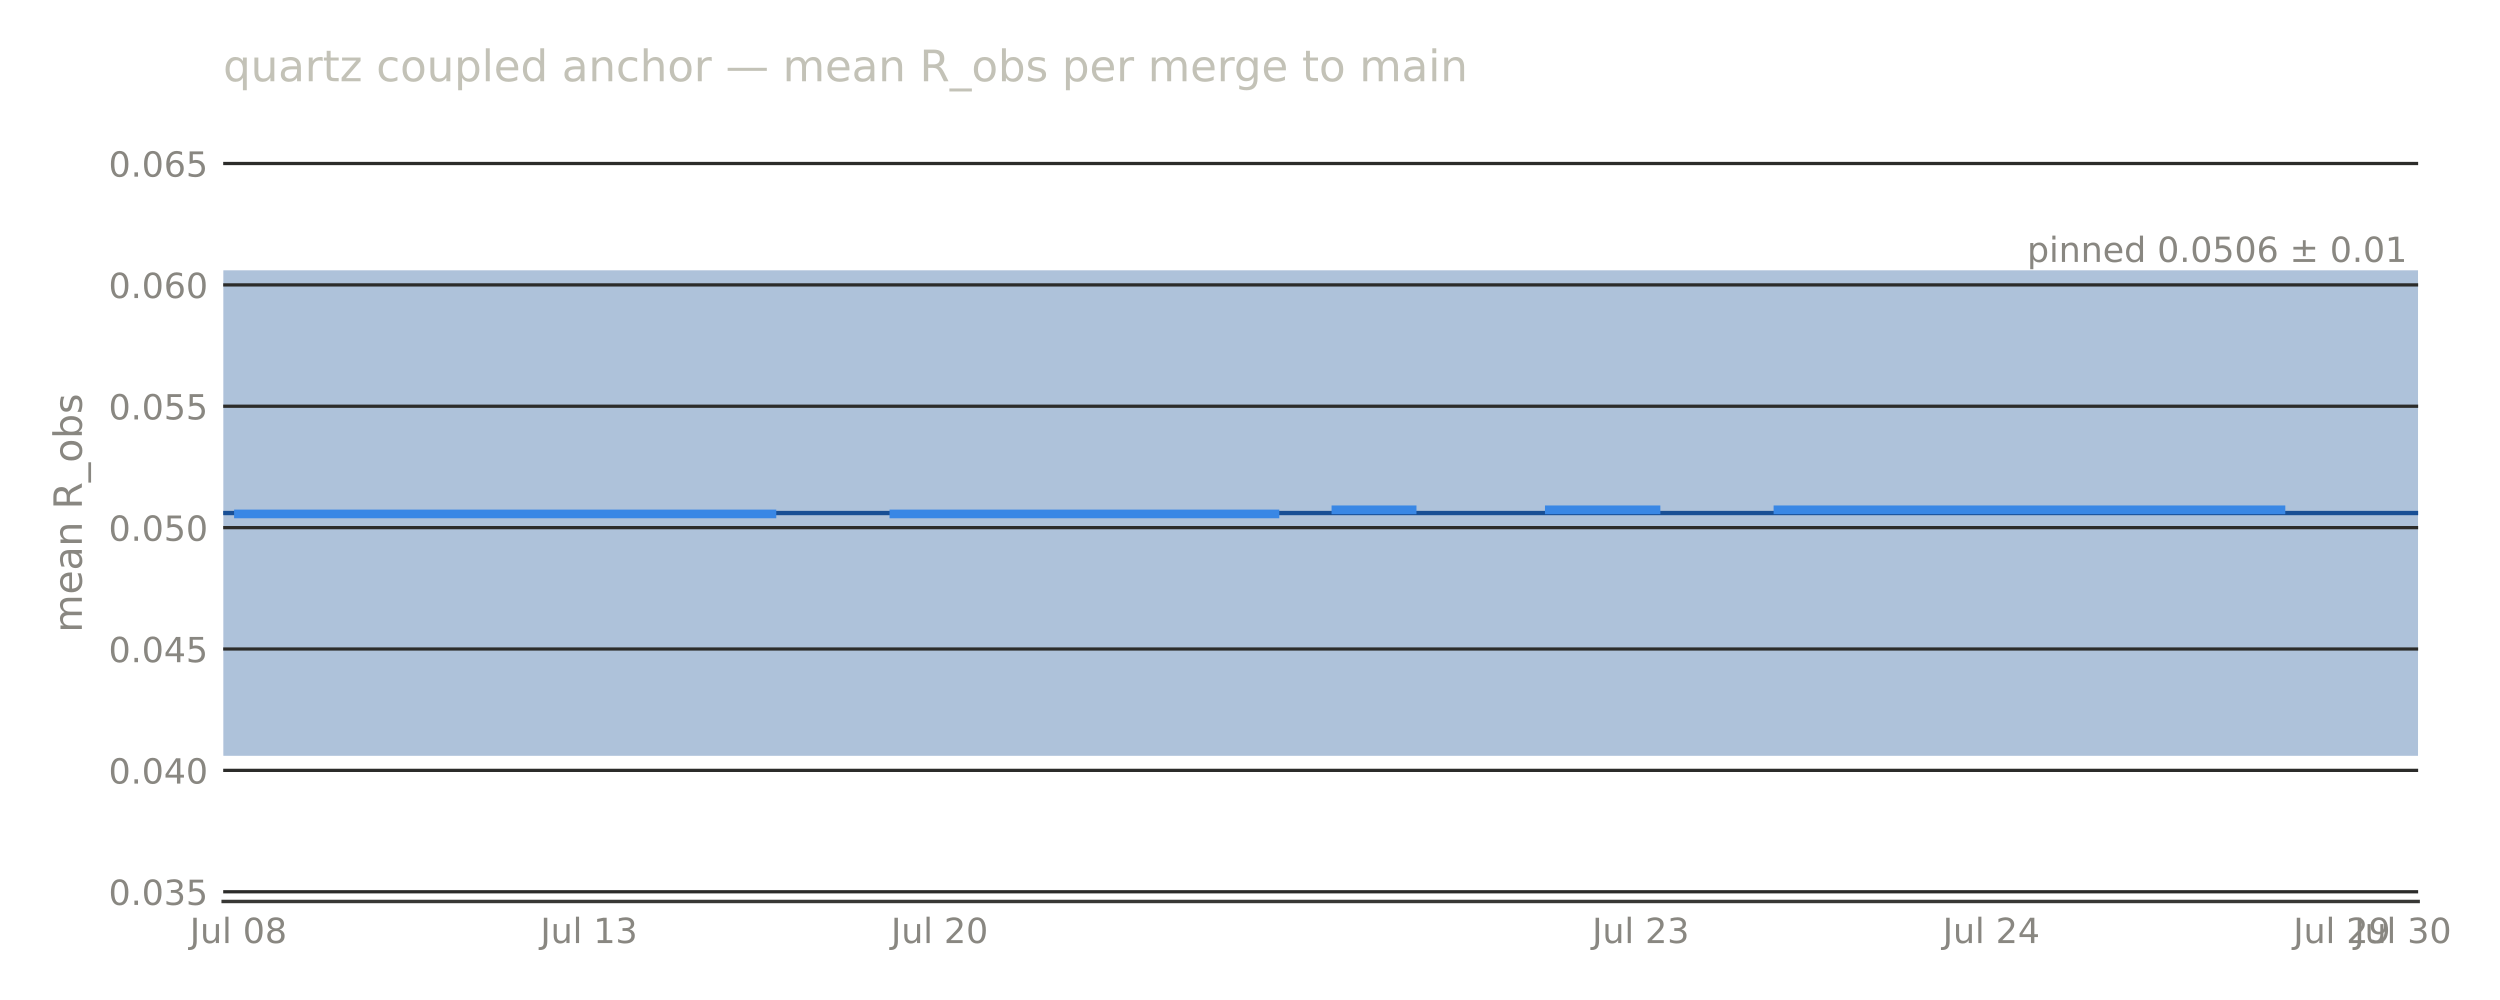
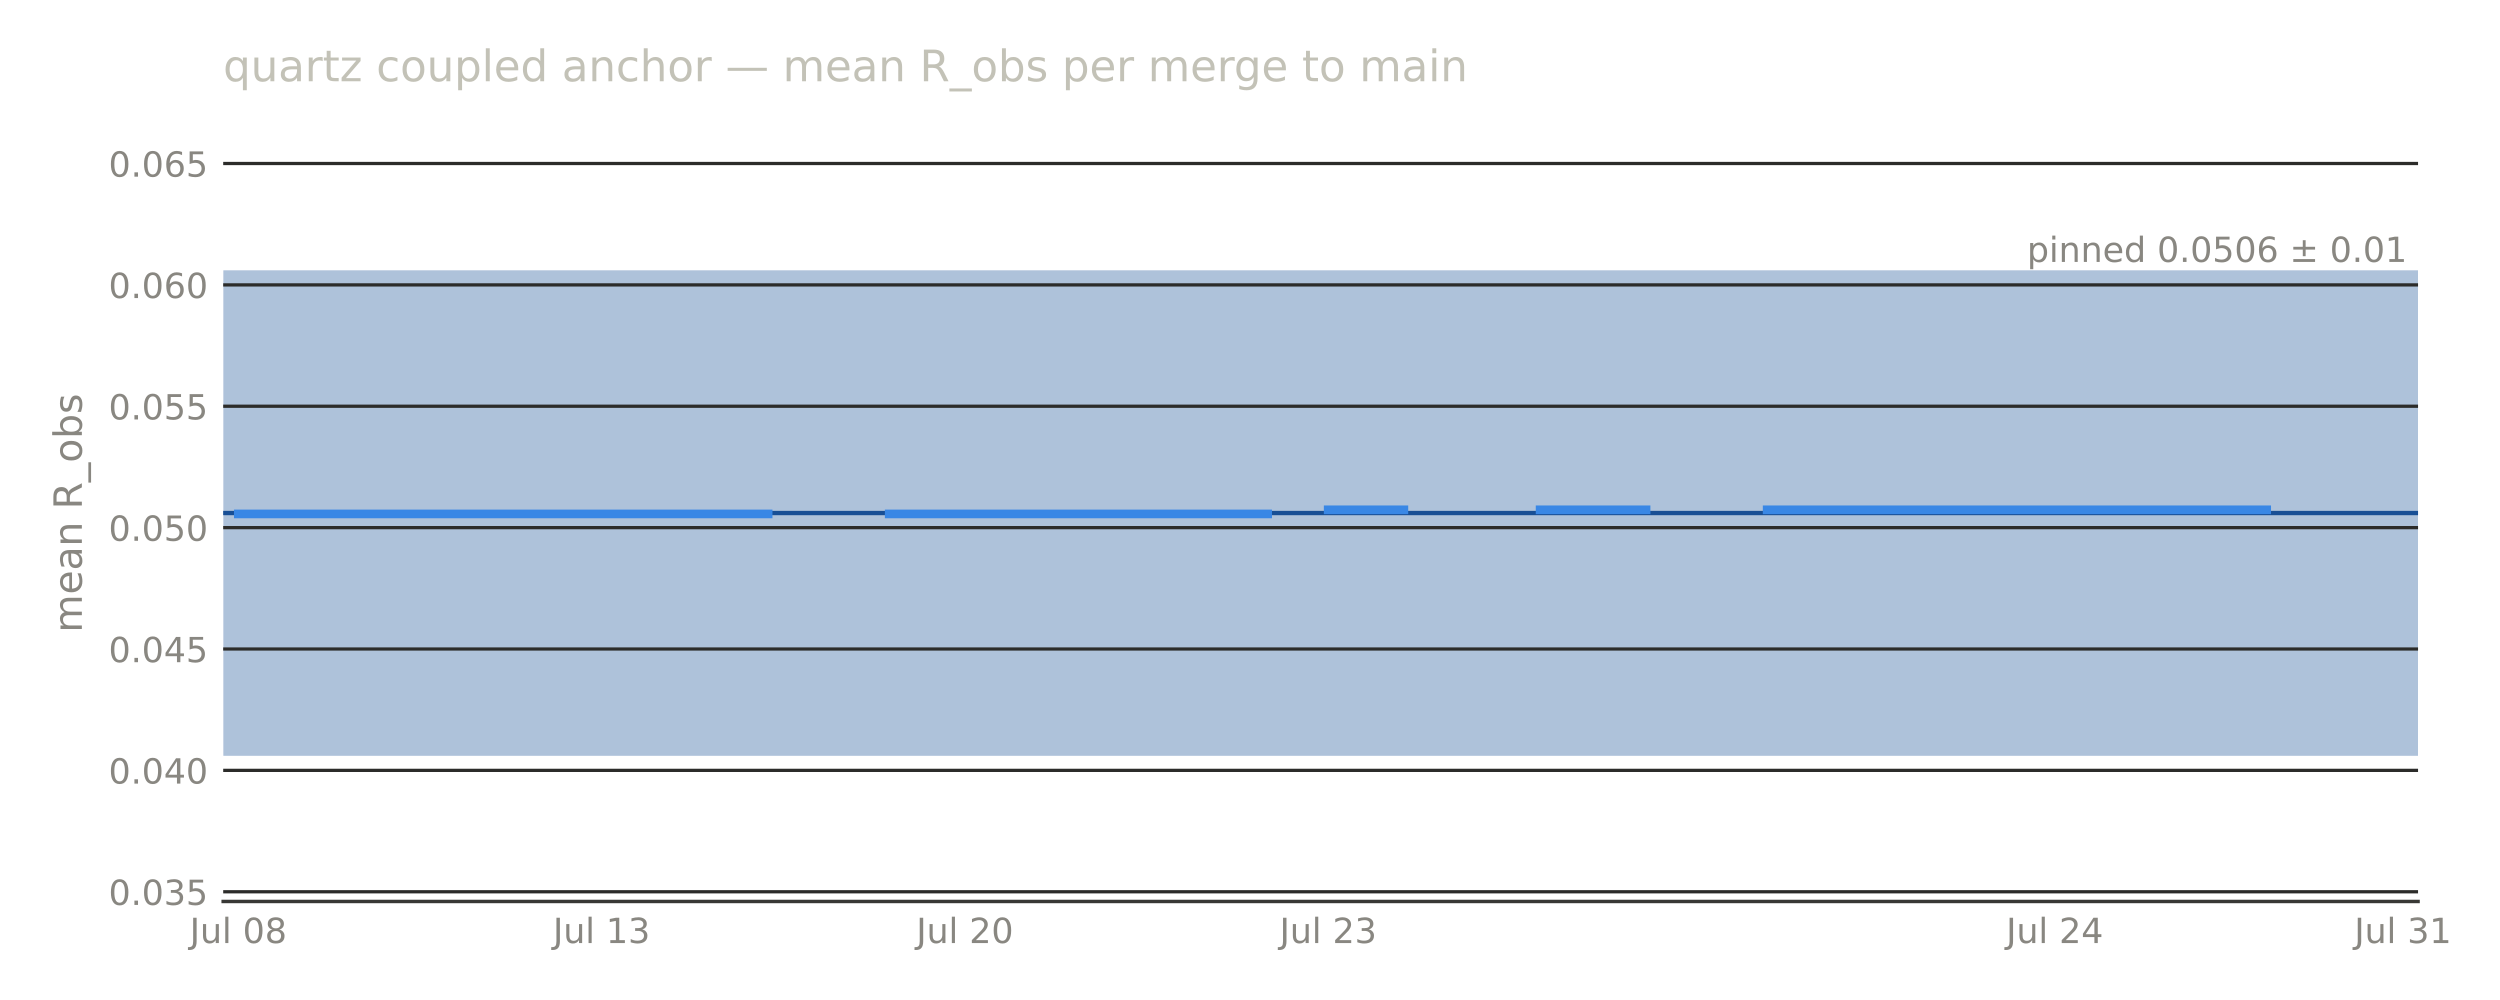
<svg xmlns="http://www.w3.org/2000/svg" width="576pt" height="230.4pt" viewBox="0 0 576 230.4" version="1.1">
  <defs>
    <style type="text/css">*{stroke-linejoin: round; stroke-linecap: butt}</style>
  </defs>
  <g id="figure_1">
    <g id="patch_1">
      <path d="M 0 230.4  L 576 230.4  L 576 0  L 0 0  L 0 230.4  z " style="fill: none; opacity: 0" />
    </g>
    <g id="axes_1">
      <g id="patch_2">
-         <path d="M 51.422 207.698  L 557.14 207.698  L 557.14 28.72  L 51.422 28.72  L 51.422 207.698  z " style="fill: none" />
+         <path d="M 51.422 207.698  L 557.119 207.698  L 557.119 28.72  L 51.422 28.72  L 51.422 207.698  z " style="fill: none" />
      </g>
      <g id="patch_3">
-         <path d="M 51.422 174.14  L 557.14 174.14  L 557.14 62.278  L 51.422 62.278  z " clip-path="url(#pb16ccf3f59)" style="fill: #184f95; opacity: 0.35" />
+         <path d="M 51.422 174.14  L 557.119 174.14  L 557.119 62.278  L 51.422 62.278  z " clip-path="url(#pd4b70e4f6d)" style="fill: #184f95; opacity: 0.35" />
      </g>
      <g id="matplotlib.axis_1">
        <g id="xtick_1">
          <g id="line2d_1" />
          <g id="text_1">
-             <text style="font-size: 8px; font-family: 'DejaVu Sans', 'Bitstream Vera Sans', 'Computer Modern Sans Serif', 'Lucida Grande', 'Verdana', 'Geneva', 'Lucid', 'Arial', 'Helvetica', 'Avant Garde', sans-serif; text-anchor: middle; fill: #898781" x="54.934" y="217.277" transform="rotate(-0 54.93404 217.2769)">Jul 08</text>
+             <text style="font-size: 8px; font-family: 'DejaVu Sans', 'Bitstream Vera Sans', 'Computer Modern Sans Serif', 'Lucida Grande', 'Verdana', 'Geneva', 'Lucid', 'Arial', 'Helvetica', 'Avant Garde', sans-serif; text-anchor: middle; fill: #898781" x="54.91" y="217.277" transform="rotate(-0 54.90967 217.2769)">Jul 08</text>
          </g>
        </g>
        <g id="xtick_2">
          <g id="line2d_2" />
          <g id="text_2">
-             <text style="font-size: 8px; font-family: 'DejaVu Sans', 'Bitstream Vera Sans', 'Computer Modern Sans Serif', 'Lucida Grande', 'Verdana', 'Geneva', 'Lucid', 'Arial', 'Helvetica', 'Avant Garde', sans-serif; text-anchor: middle; fill: #898781" x="135.708" y="217.277" transform="rotate(-0 135.7084 217.2769)">Jul 13</text>
+             <text style="font-size: 8px; font-family: 'DejaVu Sans', 'Bitstream Vera Sans', 'Computer Modern Sans Serif', 'Lucida Grande', 'Verdana', 'Geneva', 'Lucid', 'Arial', 'Helvetica', 'Avant Garde', sans-serif; text-anchor: middle; fill: #898781" x="138.611" y="217.277" transform="rotate(-0 138.6112 217.2769)">Jul 13</text>
          </g>
        </g>
        <g id="xtick_3">
          <g id="line2d_3" />
          <g id="text_3">
-             <text style="font-size: 8px; font-family: 'DejaVu Sans', 'Bitstream Vera Sans', 'Computer Modern Sans Serif', 'Lucida Grande', 'Verdana', 'Geneva', 'Lucid', 'Arial', 'Helvetica', 'Avant Garde', sans-serif; text-anchor: middle; fill: #898781" x="216.483" y="217.277" transform="rotate(-0 216.4828 217.2769)">Jul 20</text>
+             <text style="font-size: 8px; font-family: 'DejaVu Sans', 'Bitstream Vera Sans', 'Computer Modern Sans Serif', 'Lucida Grande', 'Verdana', 'Geneva', 'Lucid', 'Arial', 'Helvetica', 'Avant Garde', sans-serif; text-anchor: middle; fill: #898781" x="222.313" y="217.277" transform="rotate(-0 222.3127 217.2769)">Jul 20</text>
          </g>
        </g>
        <g id="xtick_4">
          <g id="line2d_4" />
          <g id="text_4">
-             <text style="font-size: 8px; font-family: 'DejaVu Sans', 'Bitstream Vera Sans', 'Computer Modern Sans Serif', 'Lucida Grande', 'Verdana', 'Geneva', 'Lucid', 'Arial', 'Helvetica', 'Avant Garde', sans-serif; text-anchor: middle; fill: #898781" x="378.032" y="217.277" transform="rotate(-0 378.0316 217.2769)">Jul 23</text>
+             <text style="font-size: 8px; font-family: 'DejaVu Sans', 'Bitstream Vera Sans', 'Computer Modern Sans Serif', 'Lucida Grande', 'Verdana', 'Geneva', 'Lucid', 'Arial', 'Helvetica', 'Avant Garde', sans-serif; text-anchor: middle; fill: #898781" x="306.014" y="217.277" transform="rotate(-0 306.0141 217.2769)">Jul 23</text>
          </g>
        </g>
        <g id="xtick_5">
          <g id="line2d_5" />
          <g id="text_5">
-             <text style="font-size: 8px; font-family: 'DejaVu Sans', 'Bitstream Vera Sans', 'Computer Modern Sans Serif', 'Lucida Grande', 'Verdana', 'Geneva', 'Lucid', 'Arial', 'Helvetica', 'Avant Garde', sans-serif; text-anchor: middle; fill: #898781" x="458.806" y="217.277" transform="rotate(-0 458.806 217.2769)">Jul 24</text>
+             <text style="font-size: 8px; font-family: 'DejaVu Sans', 'Bitstream Vera Sans', 'Computer Modern Sans Serif', 'Lucida Grande', 'Verdana', 'Geneva', 'Lucid', 'Arial', 'Helvetica', 'Avant Garde', sans-serif; text-anchor: middle; fill: #898781" x="473.417" y="217.277" transform="rotate(-0 473.4171 217.2769)">Jul 24</text>
          </g>
        </g>
        <g id="xtick_6">
          <g id="line2d_6" />
          <g id="text_6">
-             <text style="font-size: 8px; font-family: 'DejaVu Sans', 'Bitstream Vera Sans', 'Computer Modern Sans Serif', 'Lucida Grande', 'Verdana', 'Geneva', 'Lucid', 'Arial', 'Helvetica', 'Avant Garde', sans-serif; text-anchor: middle; fill: #898781" x="539.58" y="217.277" transform="rotate(-0 539.5804 217.2769)">Jul 29</text>
-           </g>
-         </g>
-         <g id="xtick_7">
-           <g id="line2d_7" />
-           <g id="text_7">
-             <text style="font-size: 8px; font-family: 'DejaVu Sans', 'Bitstream Vera Sans', 'Computer Modern Sans Serif', 'Lucida Grande', 'Verdana', 'Geneva', 'Lucid', 'Arial', 'Helvetica', 'Avant Garde', sans-serif; text-anchor: middle; fill: #898781" x="553.628" y="217.277" transform="rotate(-0 553.6281 217.2769)">Jul 30</text>
+             <text style="font-size: 8px; font-family: 'DejaVu Sans', 'Bitstream Vera Sans', 'Computer Modern Sans Serif', 'Lucida Grande', 'Verdana', 'Geneva', 'Lucid', 'Arial', 'Helvetica', 'Avant Garde', sans-serif; text-anchor: middle; fill: #898781" x="553.631" y="217.277" transform="rotate(-0 553.6311 217.2769)">Jul 31</text>
          </g>
        </g>
      </g>
      <g id="matplotlib.axis_2">
        <g id="ytick_1">
-           <g id="line2d_8">
-             <path d="M 51.422 205.461  L 557.14 205.461  " clip-path="url(#pb16ccf3f59)" style="fill: none; stroke: #2c2c2a; stroke-width: 0.75; stroke-linecap: square" />
+           <g id="line2d_7">
+             <path d="M 51.422 205.461  L 557.119 205.461  " clip-path="url(#pd4b70e4f6d)" style="fill: none; stroke: #2c2c2a; stroke-width: 0.75; stroke-linecap: square" />
          </g>
-           <g id="line2d_9" />
-           <g id="text_8">
+           <g id="line2d_8" />
+           <g id="text_7">
            <text style="font-size: 8px; font-family: 'DejaVu Sans', 'Bitstream Vera Sans', 'Computer Modern Sans Serif', 'Lucida Grande', 'Verdana', 'Geneva', 'Lucid', 'Arial', 'Helvetica', 'Avant Garde', sans-serif; text-anchor: end; fill: #898781" x="47.922" y="208.5" transform="rotate(-0 47.92211 208.5)">0.035</text>
          </g>
        </g>
        <g id="ytick_2">
-           <g id="line2d_10">
-             <path d="M 51.422 177.496  L 557.14 177.496  " clip-path="url(#pb16ccf3f59)" style="fill: none; stroke: #2c2c2a; stroke-width: 0.75; stroke-linecap: square" />
+           <g id="line2d_9">
+             <path d="M 51.422 177.496  L 557.119 177.496  " clip-path="url(#pd4b70e4f6d)" style="fill: none; stroke: #2c2c2a; stroke-width: 0.75; stroke-linecap: square" />
          </g>
-           <g id="line2d_11" />
-           <g id="text_9">
+           <g id="line2d_10" />
+           <g id="text_8">
            <text style="font-size: 8px; font-family: 'DejaVu Sans', 'Bitstream Vera Sans', 'Computer Modern Sans Serif', 'Lucida Grande', 'Verdana', 'Geneva', 'Lucid', 'Arial', 'Helvetica', 'Avant Garde', sans-serif; text-anchor: end; fill: #898781" x="47.922" y="180.535" transform="rotate(-0 47.92211 180.5346)">0.040</text>
          </g>
        </g>
        <g id="ytick_3">
-           <g id="line2d_12">
-             <path d="M 51.422 149.53  L 557.14 149.53  " clip-path="url(#pb16ccf3f59)" style="fill: none; stroke: #2c2c2a; stroke-width: 0.75; stroke-linecap: square" />
+           <g id="line2d_11">
+             <path d="M 51.422 149.53  L 557.119 149.53  " clip-path="url(#pd4b70e4f6d)" style="fill: none; stroke: #2c2c2a; stroke-width: 0.75; stroke-linecap: square" />
          </g>
-           <g id="line2d_13" />
-           <g id="text_10">
+           <g id="line2d_12" />
+           <g id="text_9">
            <text style="font-size: 8px; font-family: 'DejaVu Sans', 'Bitstream Vera Sans', 'Computer Modern Sans Serif', 'Lucida Grande', 'Verdana', 'Geneva', 'Lucid', 'Arial', 'Helvetica', 'Avant Garde', sans-serif; text-anchor: end; fill: #898781" x="47.922" y="152.569" transform="rotate(-0 47.92211 152.5693)">0.045</text>
          </g>
        </g>
        <g id="ytick_4">
-           <g id="line2d_14">
-             <path d="M 51.422 121.565  L 557.14 121.565  " clip-path="url(#pb16ccf3f59)" style="fill: none; stroke: #2c2c2a; stroke-width: 0.75; stroke-linecap: square" />
+           <g id="line2d_13">
+             <path d="M 51.422 121.565  L 557.119 121.565  " clip-path="url(#pd4b70e4f6d)" style="fill: none; stroke: #2c2c2a; stroke-width: 0.75; stroke-linecap: square" />
          </g>
-           <g id="line2d_15" />
-           <g id="text_11">
+           <g id="line2d_14" />
+           <g id="text_10">
            <text style="font-size: 8px; font-family: 'DejaVu Sans', 'Bitstream Vera Sans', 'Computer Modern Sans Serif', 'Lucida Grande', 'Verdana', 'Geneva', 'Lucid', 'Arial', 'Helvetica', 'Avant Garde', sans-serif; text-anchor: end; fill: #898781" x="47.922" y="124.604" transform="rotate(-0 47.92211 124.604)">0.050</text>
          </g>
        </g>
        <g id="ytick_5">
-           <g id="line2d_16">
-             <path d="M 51.422 93.6  L 557.14 93.6  " clip-path="url(#pb16ccf3f59)" style="fill: none; stroke: #2c2c2a; stroke-width: 0.75; stroke-linecap: square" />
+           <g id="line2d_15">
+             <path d="M 51.422 93.6  L 557.119 93.6  " clip-path="url(#pd4b70e4f6d)" style="fill: none; stroke: #2c2c2a; stroke-width: 0.75; stroke-linecap: square" />
          </g>
-           <g id="line2d_17" />
-           <g id="text_12">
+           <g id="line2d_16" />
+           <g id="text_11">
            <text style="font-size: 8px; font-family: 'DejaVu Sans', 'Bitstream Vera Sans', 'Computer Modern Sans Serif', 'Lucida Grande', 'Verdana', 'Geneva', 'Lucid', 'Arial', 'Helvetica', 'Avant Garde', sans-serif; text-anchor: end; fill: #898781" x="47.922" y="96.639" transform="rotate(-0 47.92211 96.63863)">0.055</text>
          </g>
        </g>
        <g id="ytick_6">
-           <g id="line2d_18">
-             <path d="M 51.422 65.634  L 557.14 65.634  " clip-path="url(#pb16ccf3f59)" style="fill: none; stroke: #2c2c2a; stroke-width: 0.75; stroke-linecap: square" />
+           <g id="line2d_17">
+             <path d="M 51.422 65.634  L 557.119 65.634  " clip-path="url(#pd4b70e4f6d)" style="fill: none; stroke: #2c2c2a; stroke-width: 0.75; stroke-linecap: square" />
          </g>
-           <g id="line2d_19" />
-           <g id="text_13">
+           <g id="line2d_18" />
+           <g id="text_12">
            <text style="font-size: 8px; font-family: 'DejaVu Sans', 'Bitstream Vera Sans', 'Computer Modern Sans Serif', 'Lucida Grande', 'Verdana', 'Geneva', 'Lucid', 'Arial', 'Helvetica', 'Avant Garde', sans-serif; text-anchor: end; fill: #898781" x="47.922" y="68.673" transform="rotate(-0 47.92211 68.6733)">0.060</text>
          </g>
        </g>
        <g id="ytick_7">
-           <g id="line2d_20">
-             <path d="M 51.422 37.669  L 557.14 37.669  " clip-path="url(#pb16ccf3f59)" style="fill: none; stroke: #2c2c2a; stroke-width: 0.75; stroke-linecap: square" />
+           <g id="line2d_19">
+             <path d="M 51.422 37.669  L 557.119 37.669  " clip-path="url(#pd4b70e4f6d)" style="fill: none; stroke: #2c2c2a; stroke-width: 0.75; stroke-linecap: square" />
          </g>
-           <g id="line2d_21" />
-           <g id="text_14">
+           <g id="line2d_20" />
+           <g id="text_13">
            <text style="font-size: 8px; font-family: 'DejaVu Sans', 'Bitstream Vera Sans', 'Computer Modern Sans Serif', 'Lucida Grande', 'Verdana', 'Geneva', 'Lucid', 'Arial', 'Helvetica', 'Avant Garde', sans-serif; text-anchor: end; fill: #898781" x="47.922" y="40.708" transform="rotate(-0 47.92211 40.70797)">0.065</text>
          </g>
        </g>
-         <g id="text_15">
+         <g id="text_14">
          <text style="font-size: 9px; font-family: 'DejaVu Sans', 'Bitstream Vera Sans', 'Computer Modern Sans Serif', 'Lucida Grande', 'Verdana', 'Geneva', 'Lucid', 'Arial', 'Helvetica', 'Avant Garde', sans-serif; text-anchor: middle; fill: #898781" x="18.858" y="118.209" transform="rotate(-90 18.8575 118.2091)">mean R_obs</text>
        </g>
      </g>
-       <g id="line2d_22">
-         <path d="M 51.422 118.209  L 557.14 118.209  " clip-path="url(#pb16ccf3f59)" style="fill: none; stroke: #184f95; stroke-linecap: square" />
+       <g id="line2d_21">
+         <path d="M 51.422 118.209  L 557.119 118.209  " clip-path="url(#pd4b70e4f6d)" style="fill: none; stroke: #184f95; stroke-linecap: square" />
      </g>
      <g id="patch_4">
-         <path d="M 51.422 207.698  L 557.14 207.698  " style="fill: none; stroke: #383835; stroke-width: 0.8; stroke-linejoin: miter; stroke-linecap: square" />
+         <path d="M 51.422 207.698  L 557.119 207.698  " style="fill: none; stroke: #383835; stroke-width: 0.8; stroke-linejoin: miter; stroke-linecap: square" />
      </g>
-       <g id="line2d_23">
-         <path d="M 54.934 118.409  L 177.852 118.409  M 205.947 118.409  L 293.745 118.409  M 307.793 117.455  L 325.353 117.455  M 356.96 117.455  L 381.544 117.455  M 409.639 117.455  L 525.533 117.455  L 525.533 117.455  " clip-path="url(#pb16ccf3f59)" style="fill: none; stroke: #3987e5; stroke-width: 2; stroke-linecap: square" />
+       <g id="line2d_22">
+         <path d="M 54.91 118.409  L 176.974 118.409  M 204.875 118.409  L 292.064 118.409  M 306.014 117.455  L 323.452 117.455  M 354.84 117.455  L 379.253 117.455  M 407.153 117.455  L 522.243 117.455  L 522.243 117.455  " clip-path="url(#pd4b70e4f6d)" style="fill: none; stroke: #3987e5; stroke-width: 2; stroke-linecap: square" />
+       </g>
+       <g id="text_15">
+         <text style="font-size: 8px; font-family: 'DejaVu Sans', 'Bitstream Vera Sans', 'Computer Modern Sans Serif', 'Lucida Grande', 'Verdana', 'Geneva', 'Lucid', 'Arial', 'Helvetica', 'Avant Garde', sans-serif; text-anchor: end; fill: #898781" x="554.59" y="60.357" transform="rotate(-0 554.5901 60.35652)">pinned 0.0506 ± 0.01</text>
      </g>
      <g id="text_16">
-         <text style="font-size: 8px; font-family: 'DejaVu Sans', 'Bitstream Vera Sans', 'Computer Modern Sans Serif', 'Lucida Grande', 'Verdana', 'Geneva', 'Lucid', 'Arial', 'Helvetica', 'Avant Garde', sans-serif; text-anchor: end; fill: #898781" x="554.611" y="60.357" transform="rotate(-0 554.6114 60.35652)">pinned 0.0506 ± 0.01</text>
-       </g>
-       <g id="text_17">
        <text style="font-size: 10px; font-family: 'DejaVu Sans', 'Bitstream Vera Sans', 'Computer Modern Sans Serif', 'Lucida Grande', 'Verdana', 'Geneva', 'Lucid', 'Arial', 'Helvetica', 'Avant Garde', sans-serif; text-anchor: start; fill: #c3c2b7" x="51.422" y="18.72" transform="rotate(-0 51.42211 18.72)">quartz coupled anchor — mean R_obs per merge to main</text>
      </g>
    </g>
  </g>
  <defs>
-     <clipPath id="pb16ccf3f59">
-       <rect x="51.422" y="28.72" width="505.718" height="178.978" />
+     <clipPath id="pd4b70e4f6d">
+       <rect x="51.422" y="28.72" width="505.697" height="178.978" />
    </clipPath>
  </defs>
</svg>
